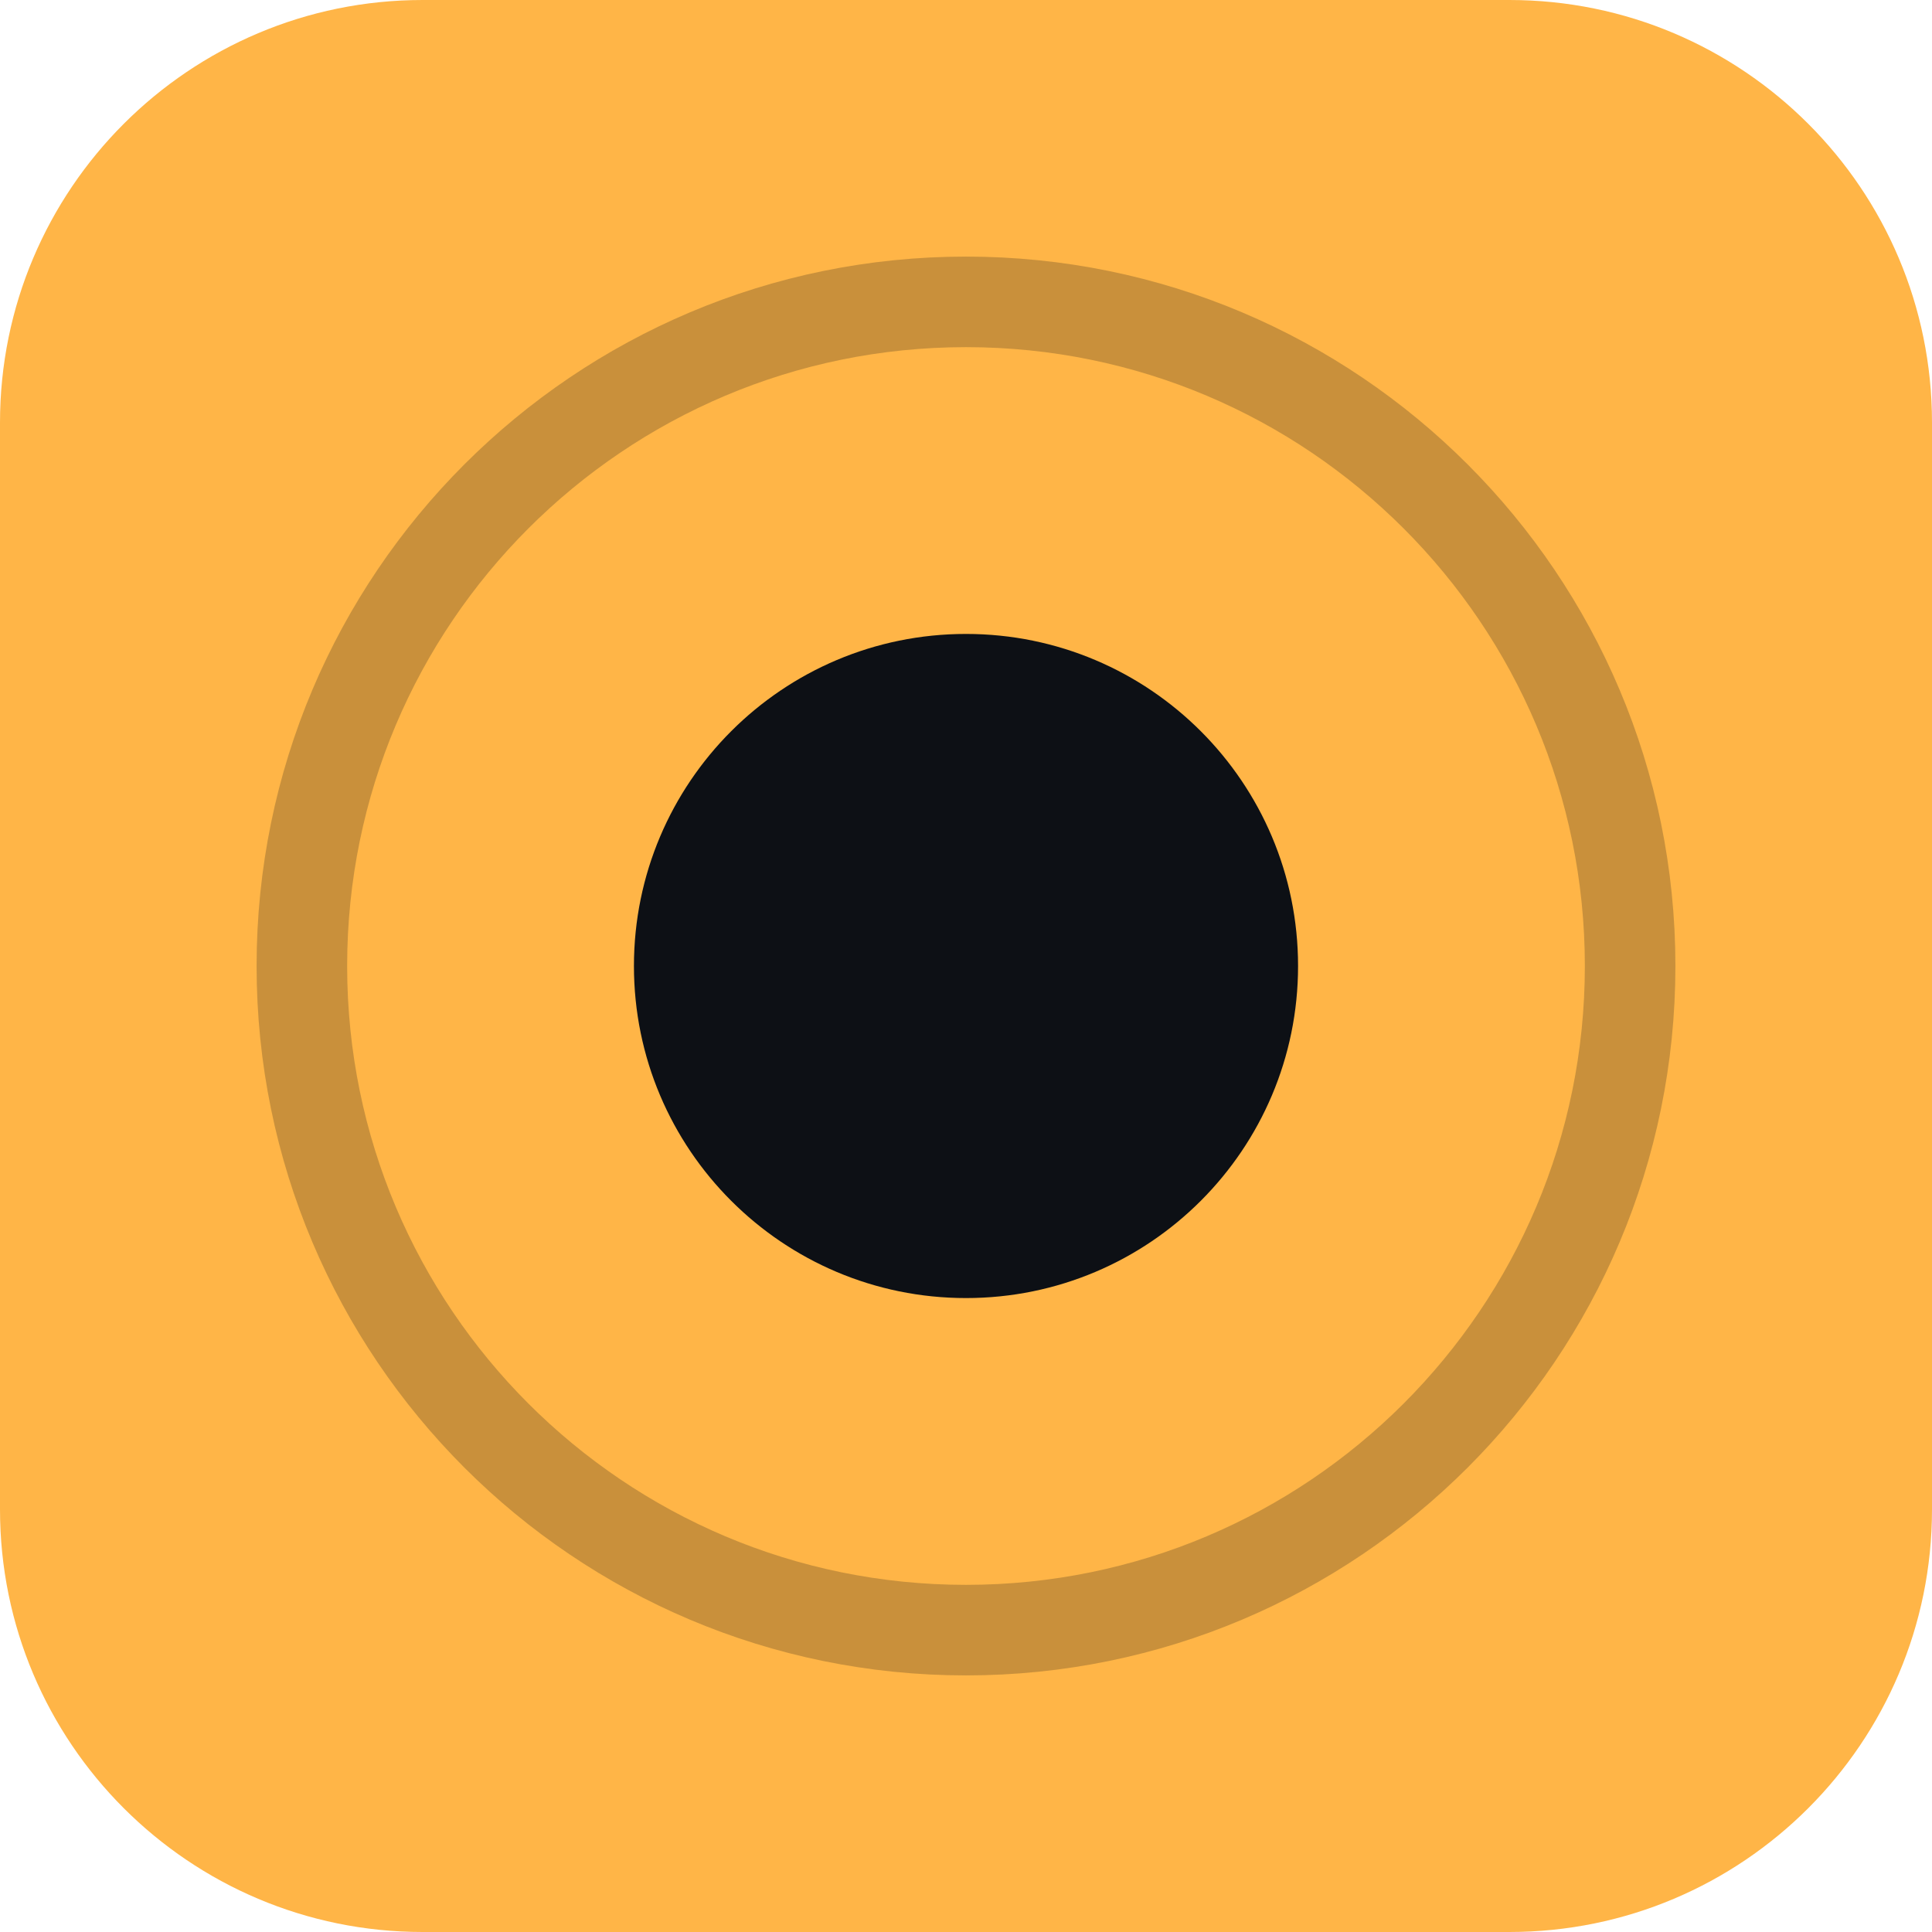
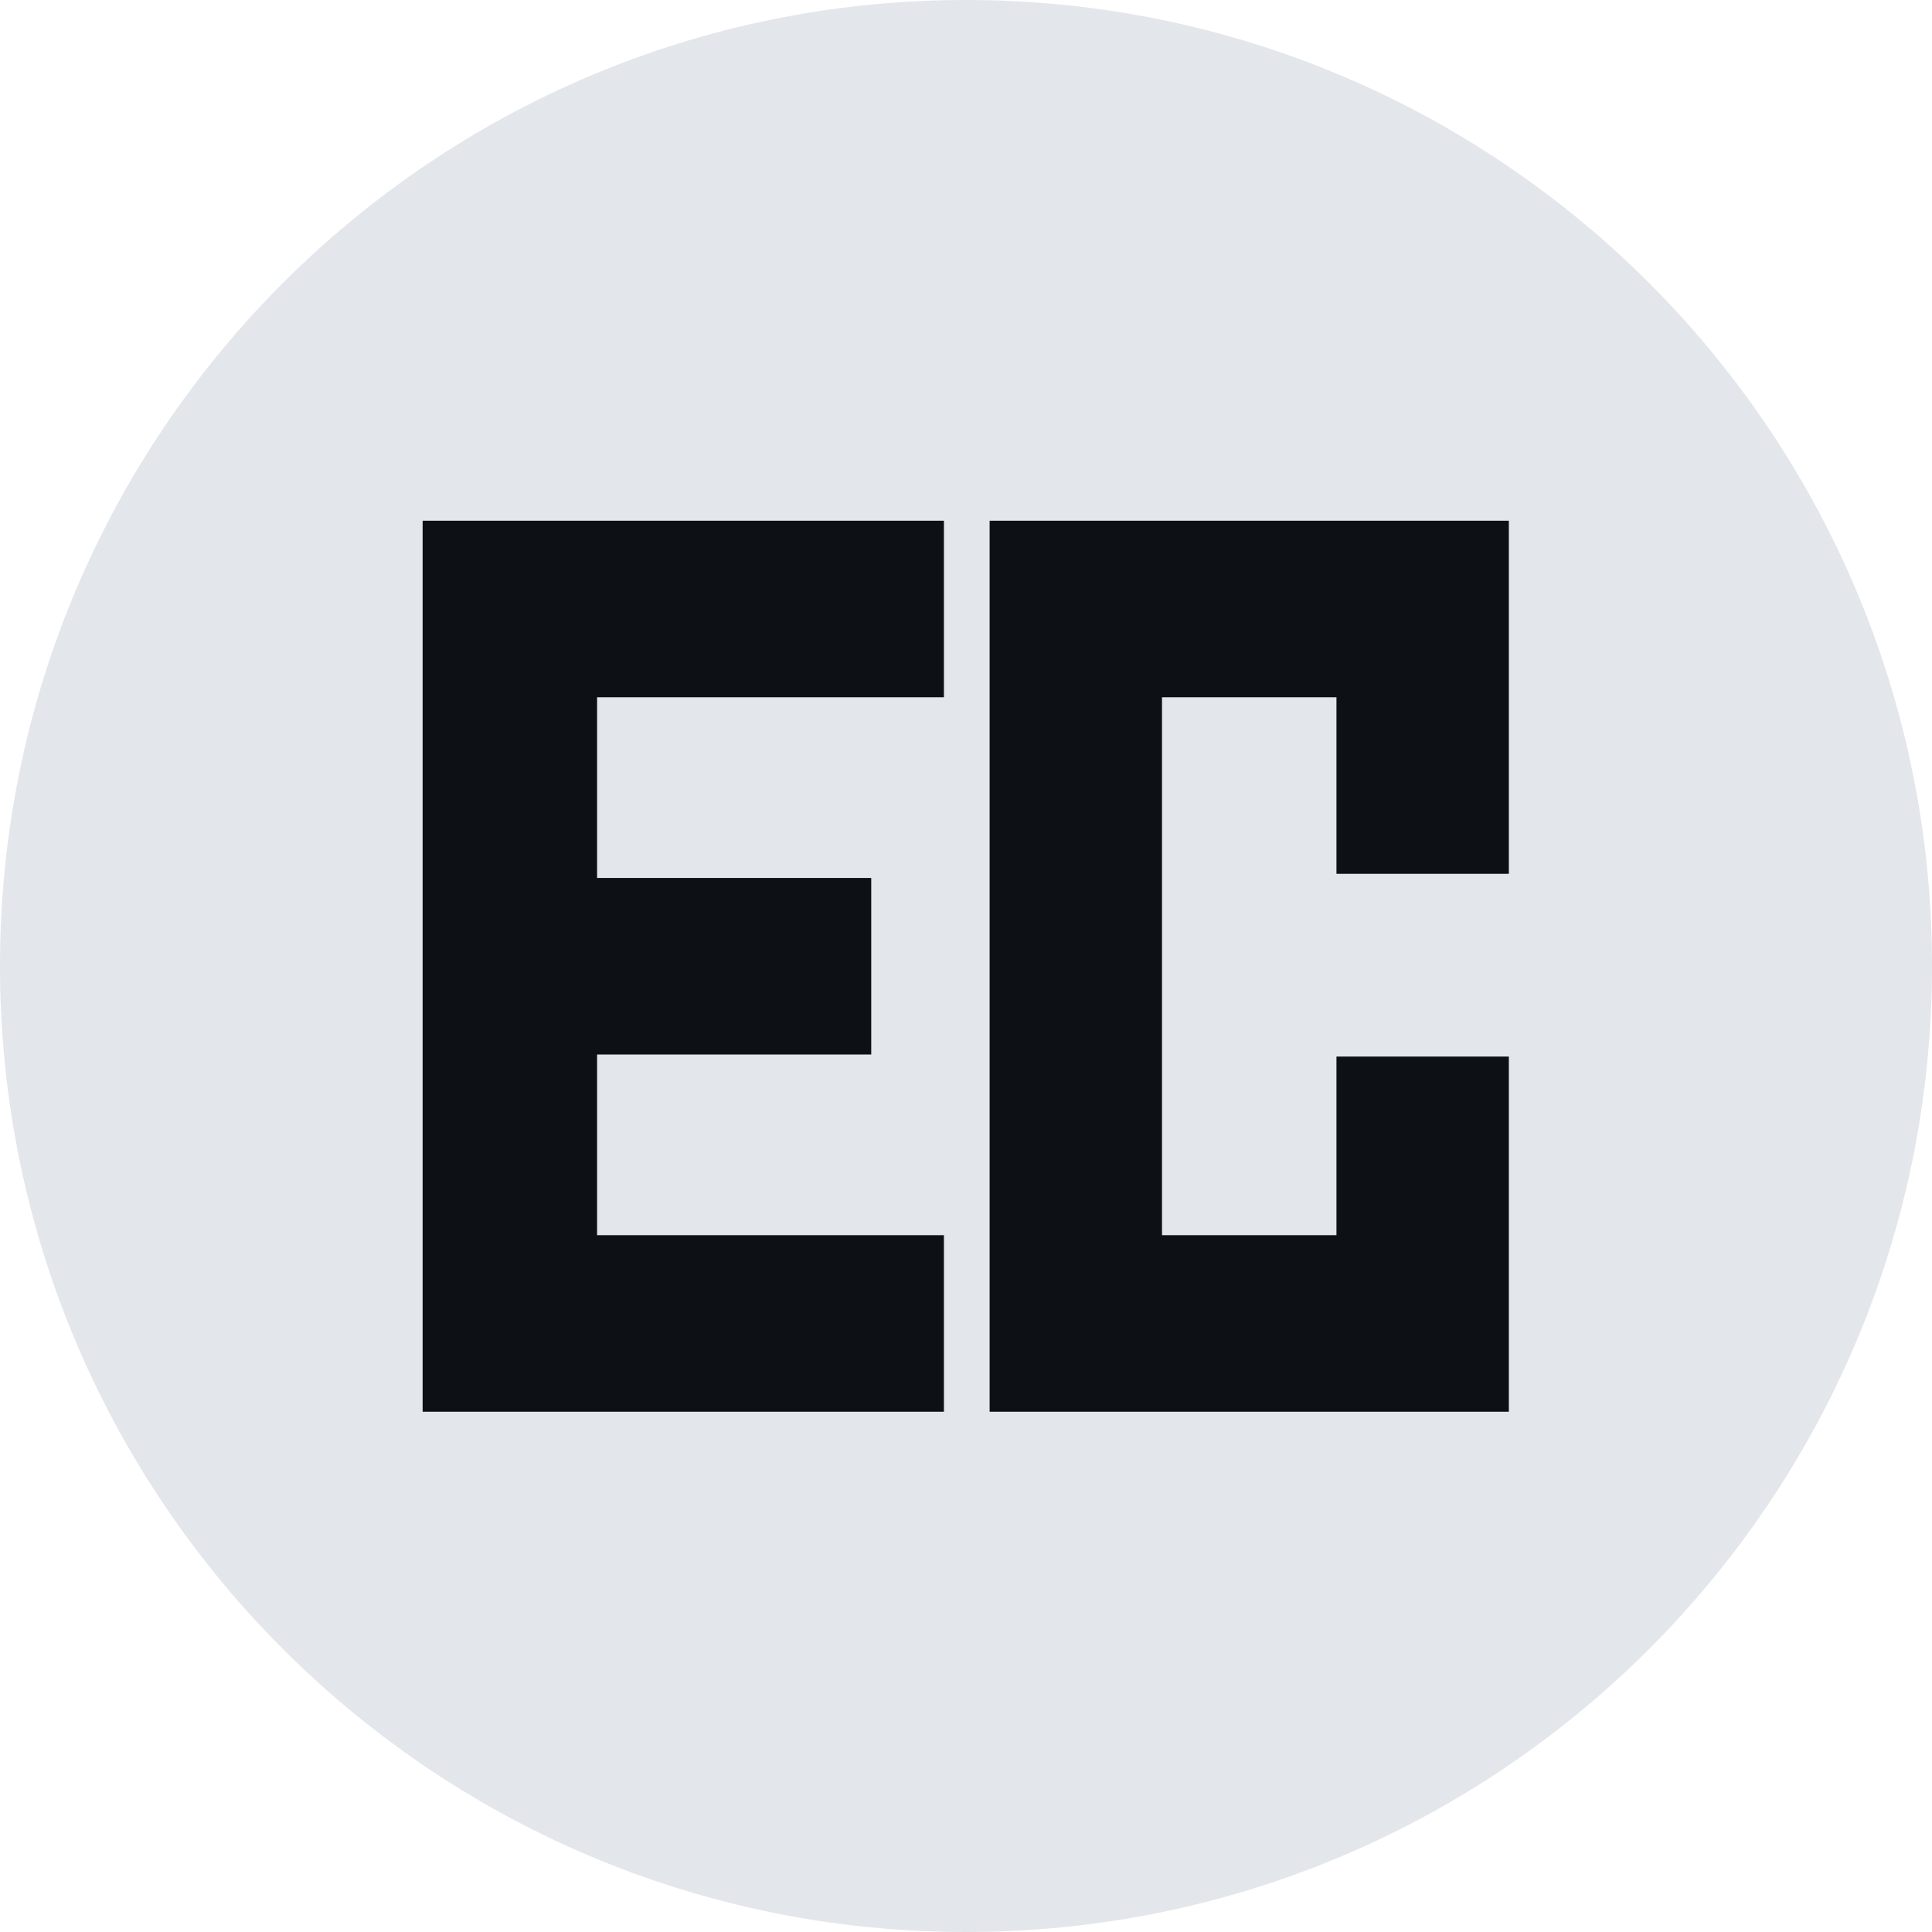
<svg xmlns="http://www.w3.org/2000/svg" viewBox="0 0 64 64">
-   <rect width="64" height="64" rx="14" fill="#FFB547" />
-   <circle cx="32" cy="32" r="22" fill="none" stroke="#0D1015" stroke-opacity=".22" stroke-width="3" />
-   <circle cx="32" cy="32" r="11" fill="#0D1015" />
+   <circle cx="32" cy="32" r="32" fill="#E3E6EB" />
+   <g transform="translate(14 17.25) scale(0.0688)" fill="#0D1015" fill-rule="evenodd">
+     <path d="M0 0H251V429H0Z M84 85H251V344H84V257H216V172H84Z" />
+     <path d="M273 0H523V429H273Z M356 85H440V170H523V258H440V344H356Z" />
+   </g>
</svg>
